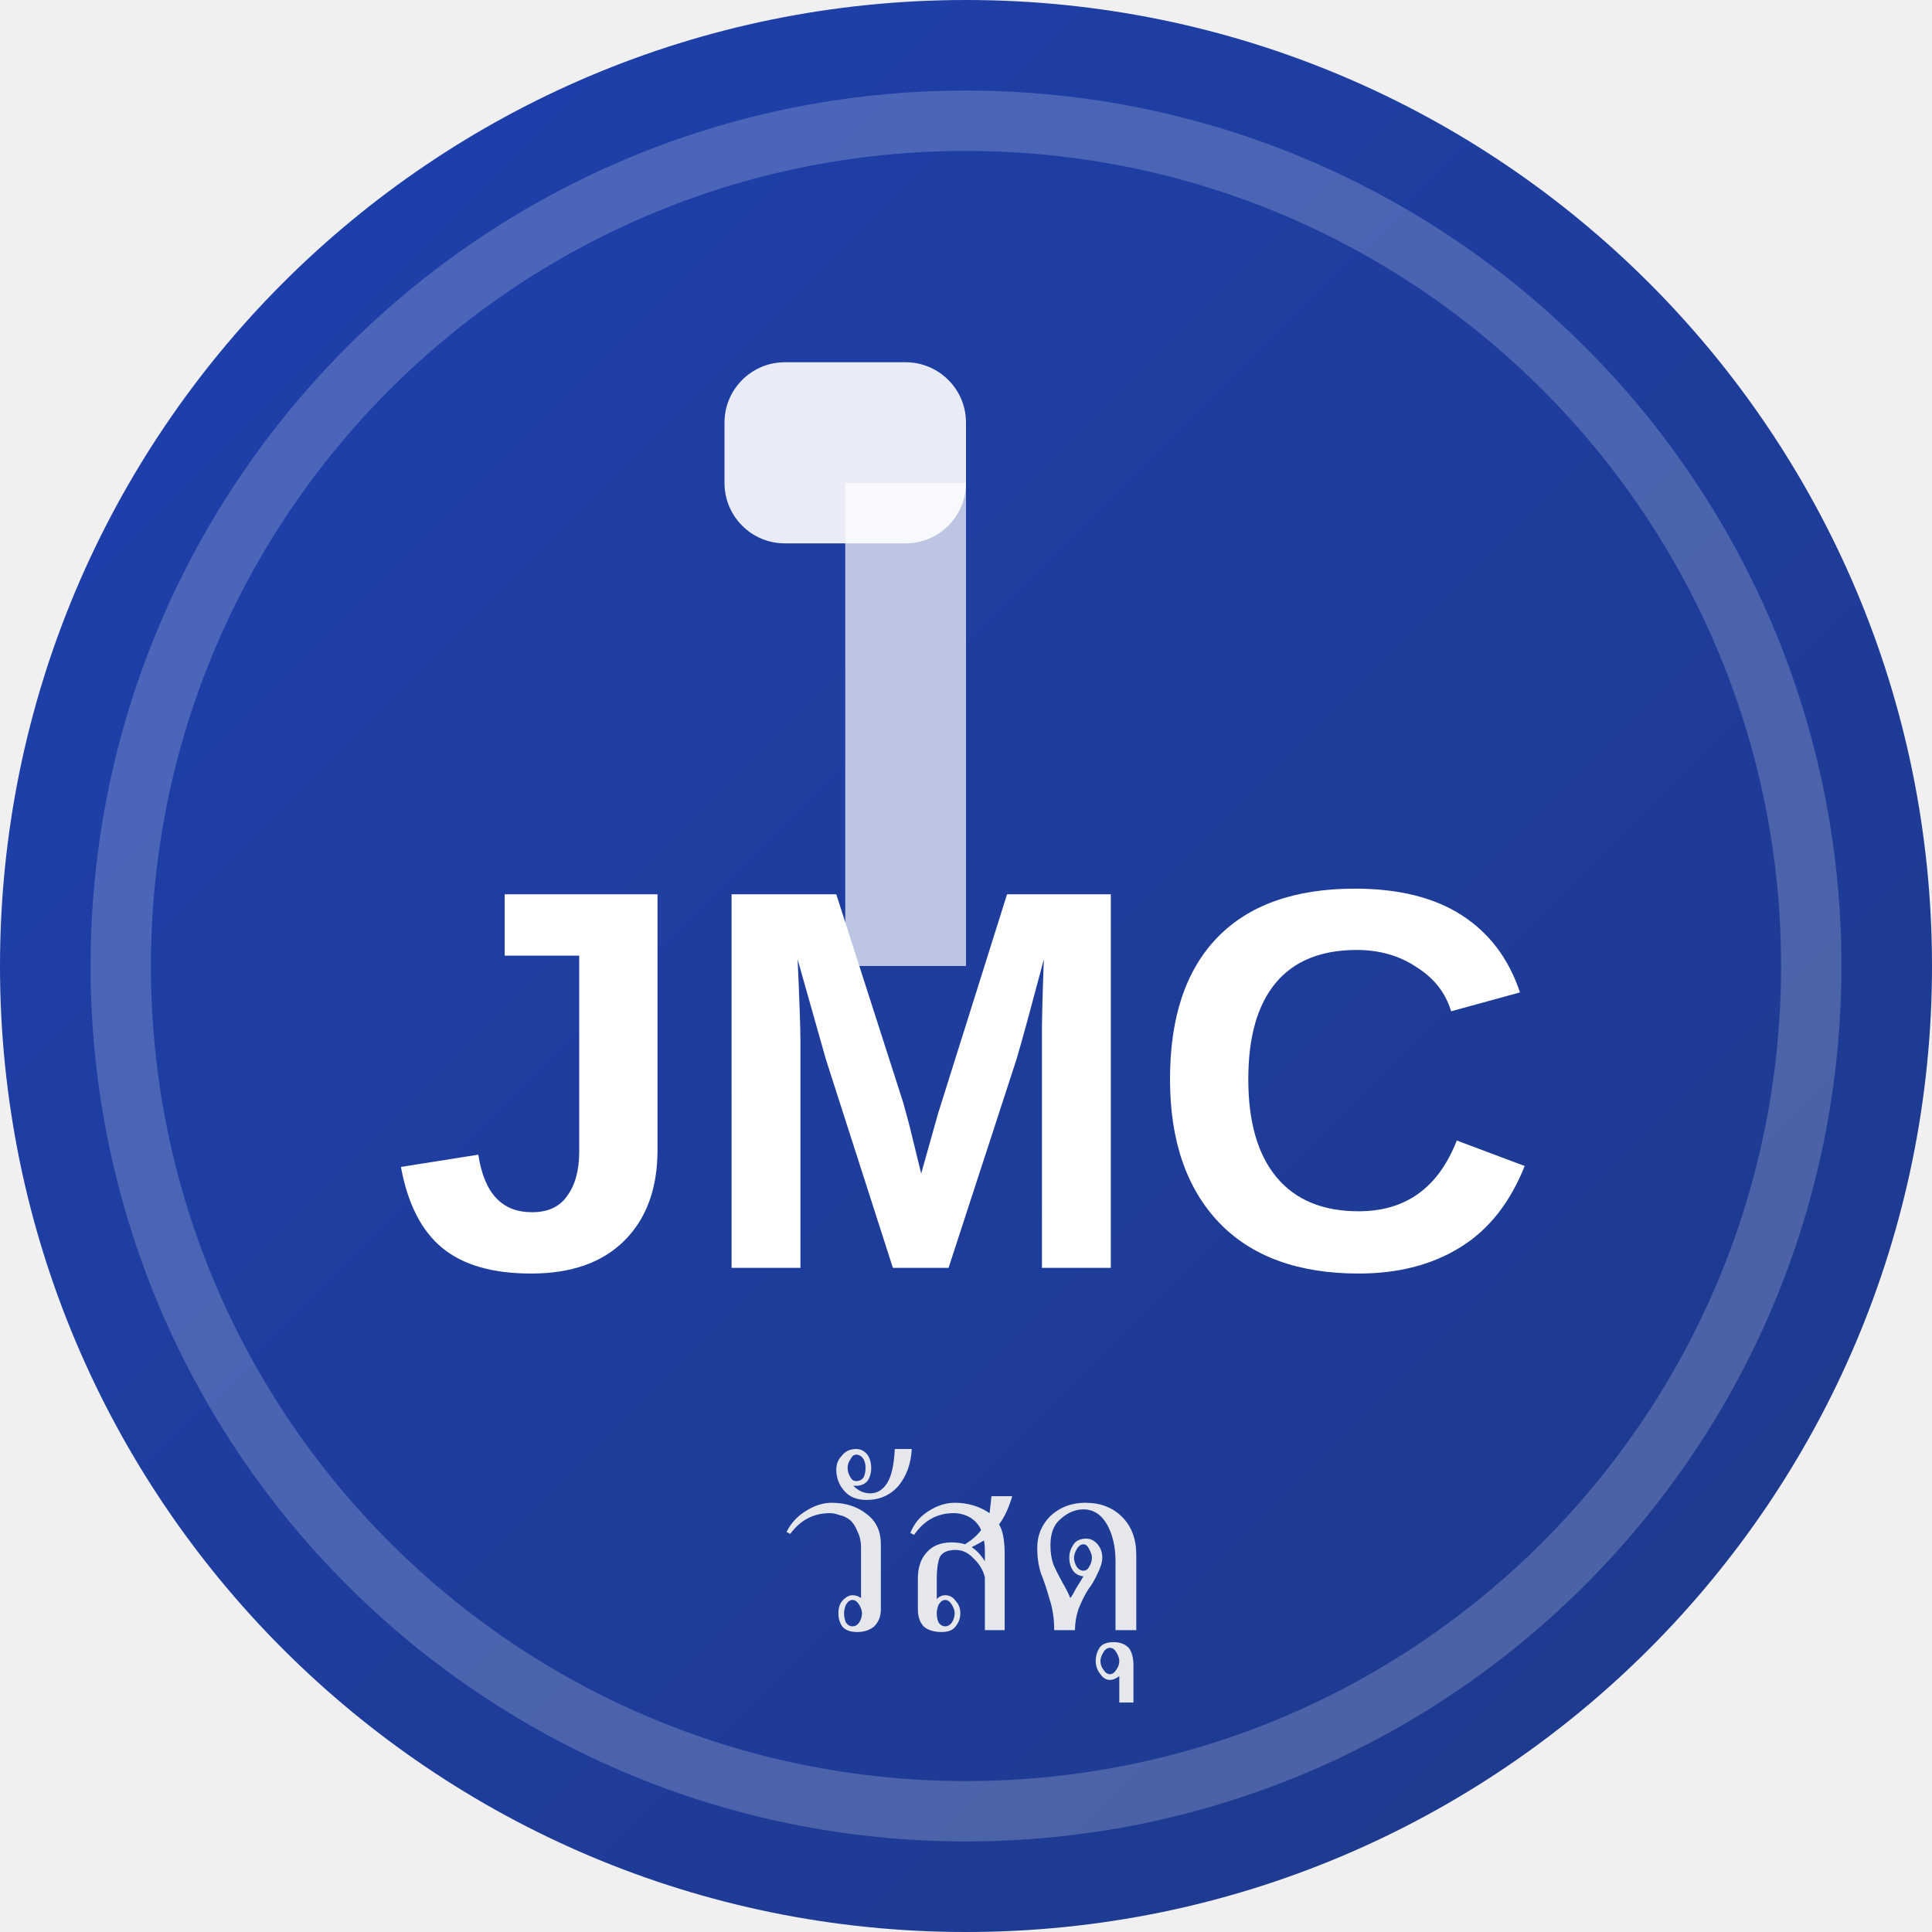
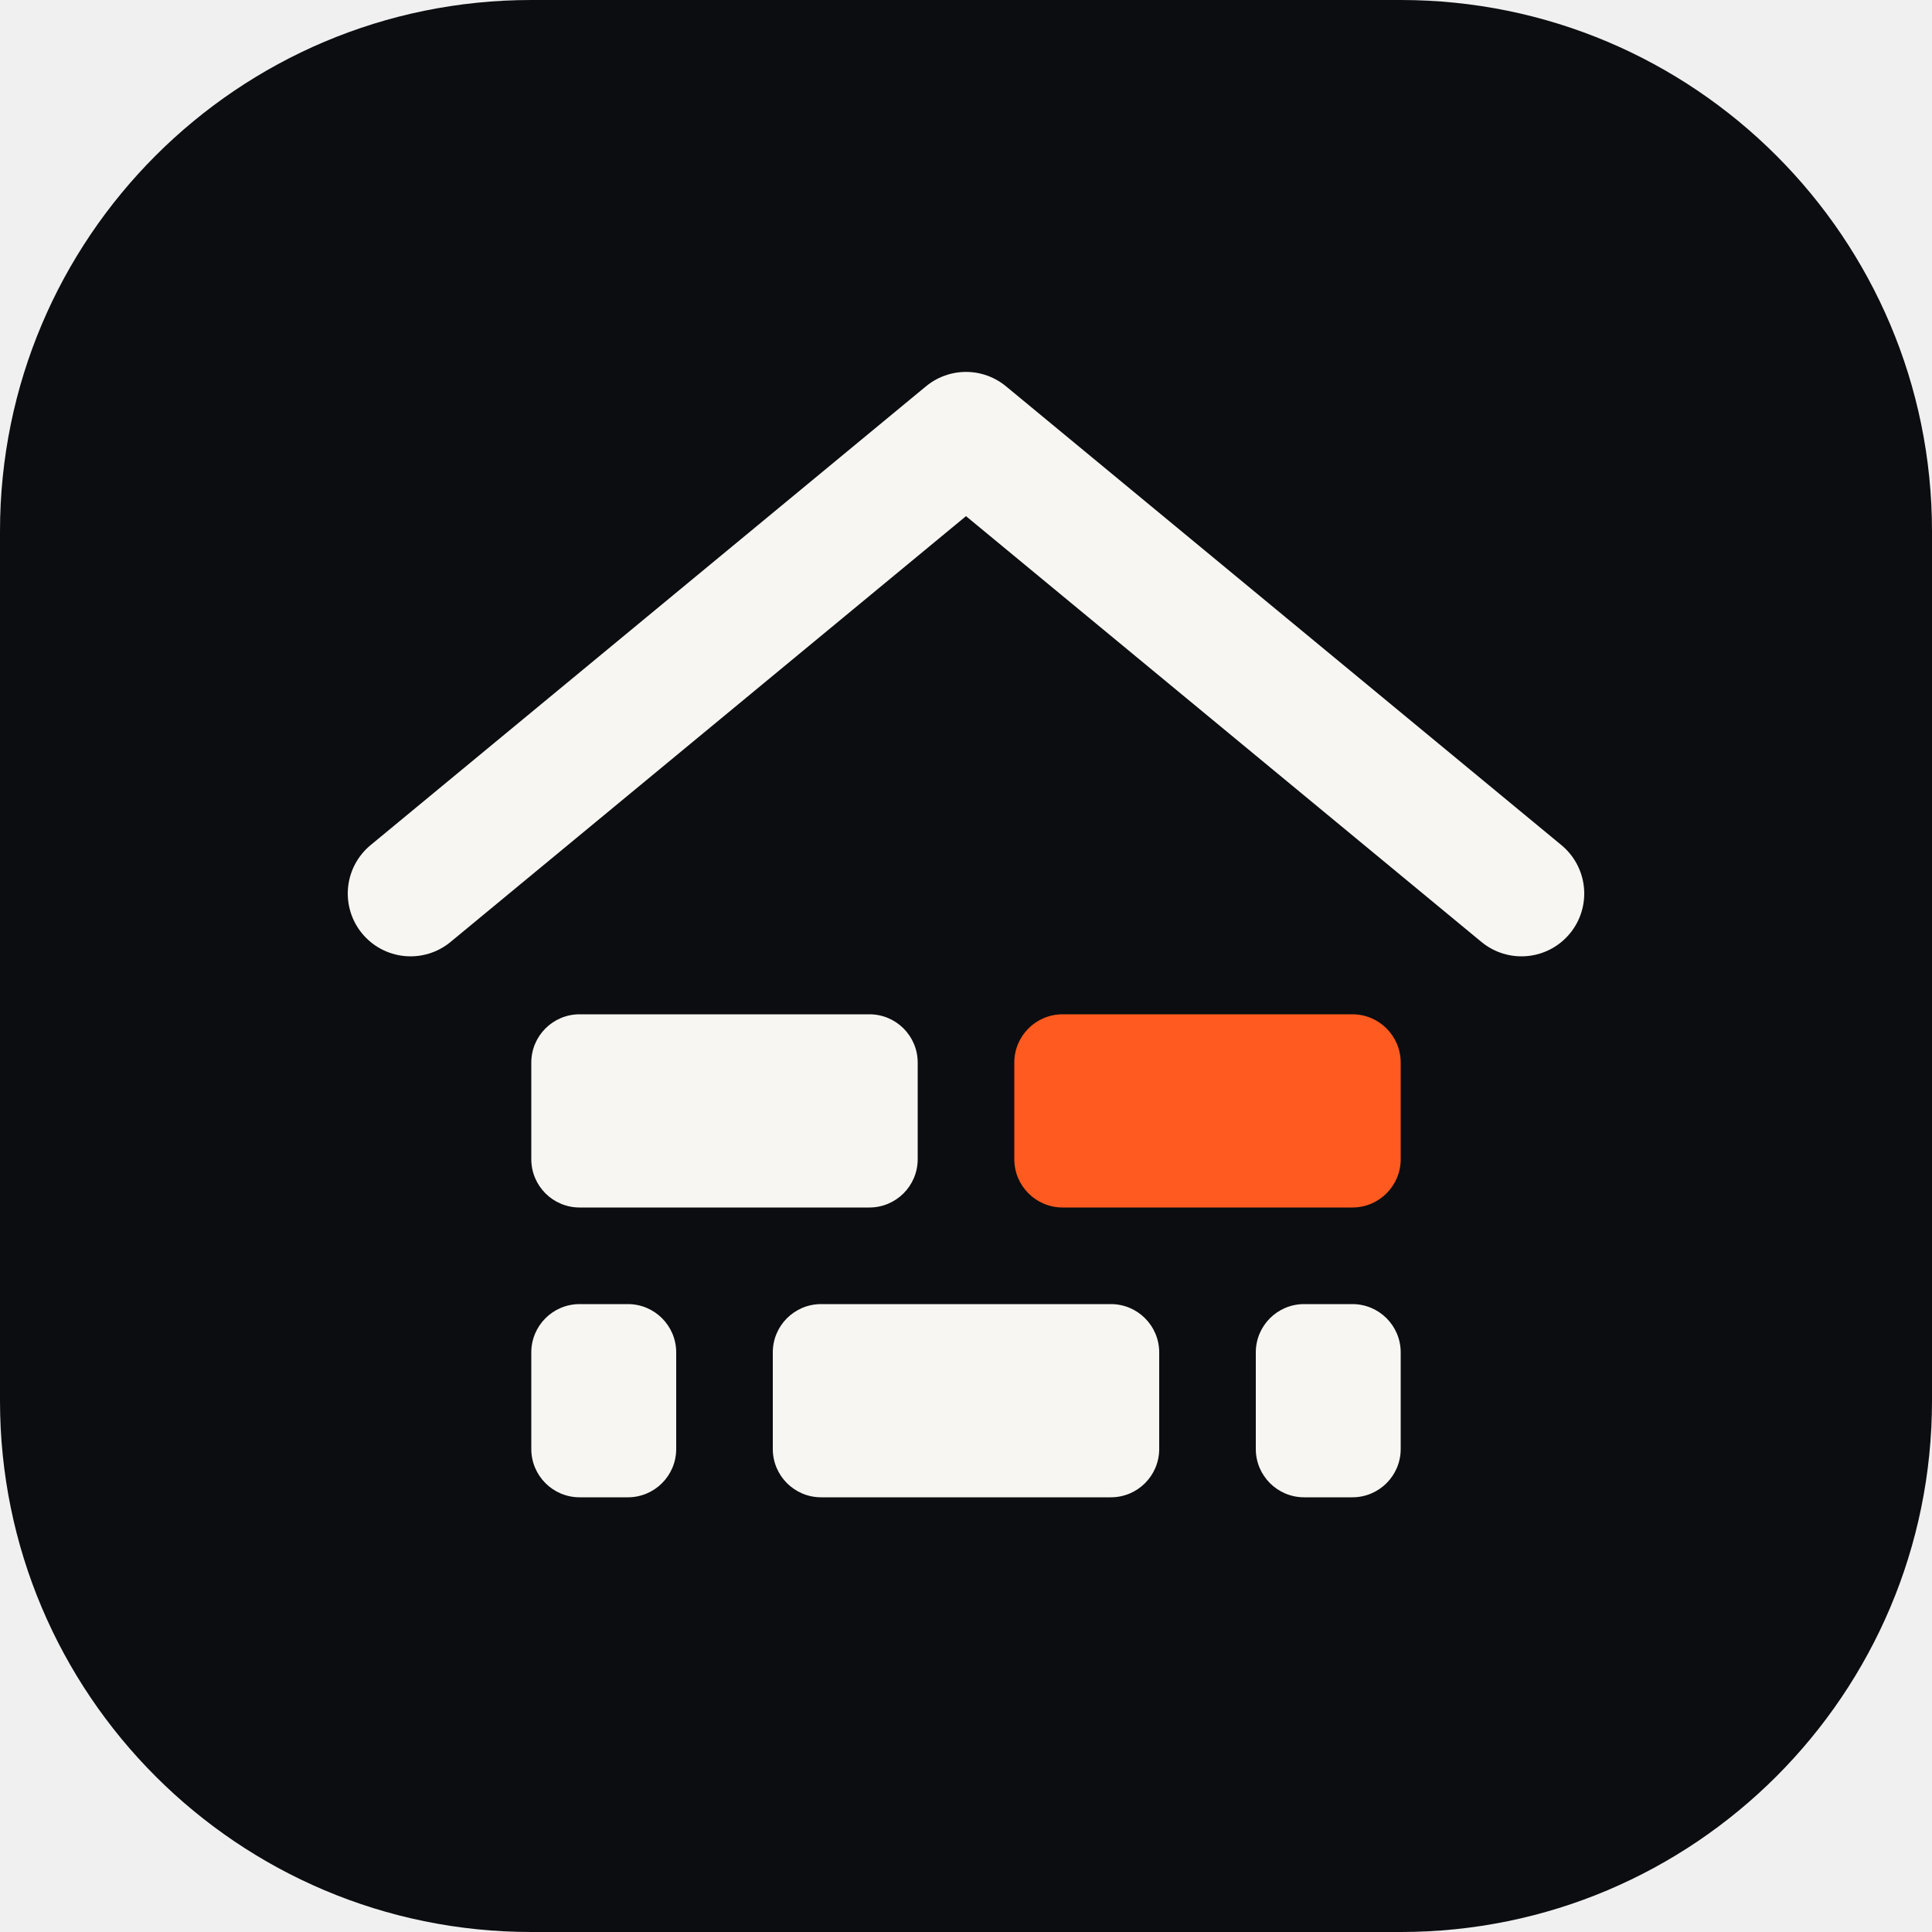
- <svg xmlns="http://www.w3.org/2000/svg" width="32" height="32" viewBox="0 0 32 32">
-   <defs>
-     <linearGradient id="bgGrad" x1="0%" y1="0%" x2="100%" y2="100%">
-       <stop offset="0%" style="stop-color:#1E40AF;stop-opacity:1" />
-       <stop offset="100%" style="stop-color:#1E3A8A;stop-opacity:1" />
-     </linearGradient>
-   </defs>
-   <circle cx="16" cy="16" r="16" fill="url(#bgGrad)" />
-   <circle cx="16" cy="16" r="14" fill="none" stroke="rgba(255,255,255,0.2)" stroke-width="1" />
-   <g transform="translate(8, 6)">
-     <rect x="6" y="2" width="2" height="8" fill="#FFFFFF" opacity="0.7" />
-     <rect x="4" y="0" width="4" height="3" fill="#FFFFFF" opacity="0.9" rx="1" />
-   </g>
-   <text x="16" y="21" text-anchor="middle" font-family="Arial, sans-serif" font-size="9" font-weight="bold" fill="#FFFFFF">JMC</text>
-   <text x="16" y="27" text-anchor="middle" font-family="Arial, sans-serif" font-size="4" fill="#E5E7EB">วัสดุ</text>
+ <svg xmlns="http://www.w3.org/2000/svg" viewBox="0 0 40 40">
+   <rect width="40" height="40" rx="11" fill="#0B0D10" />
+   <path d="M8.5 18.5 20 9l11.5 9.5" fill="none" stroke="#F7F6F2" stroke-width="2.6" stroke-linecap="round" stroke-linejoin="round" />
+   <rect x="11" y="21" width="8" height="4" rx="1" fill="#F7F6F2" />
+   <rect x="21" y="21" width="8" height="4" rx="1" fill="#FF5A1F" />
+   <rect x="11" y="27" width="3" height="4" rx="1" fill="#F7F6F2" />
+   <rect x="16" y="27" width="8" height="4" rx="1" fill="#F7F6F2" />
+   <rect x="26" y="27" width="3" height="4" rx="1" fill="#F7F6F2" />
</svg>
